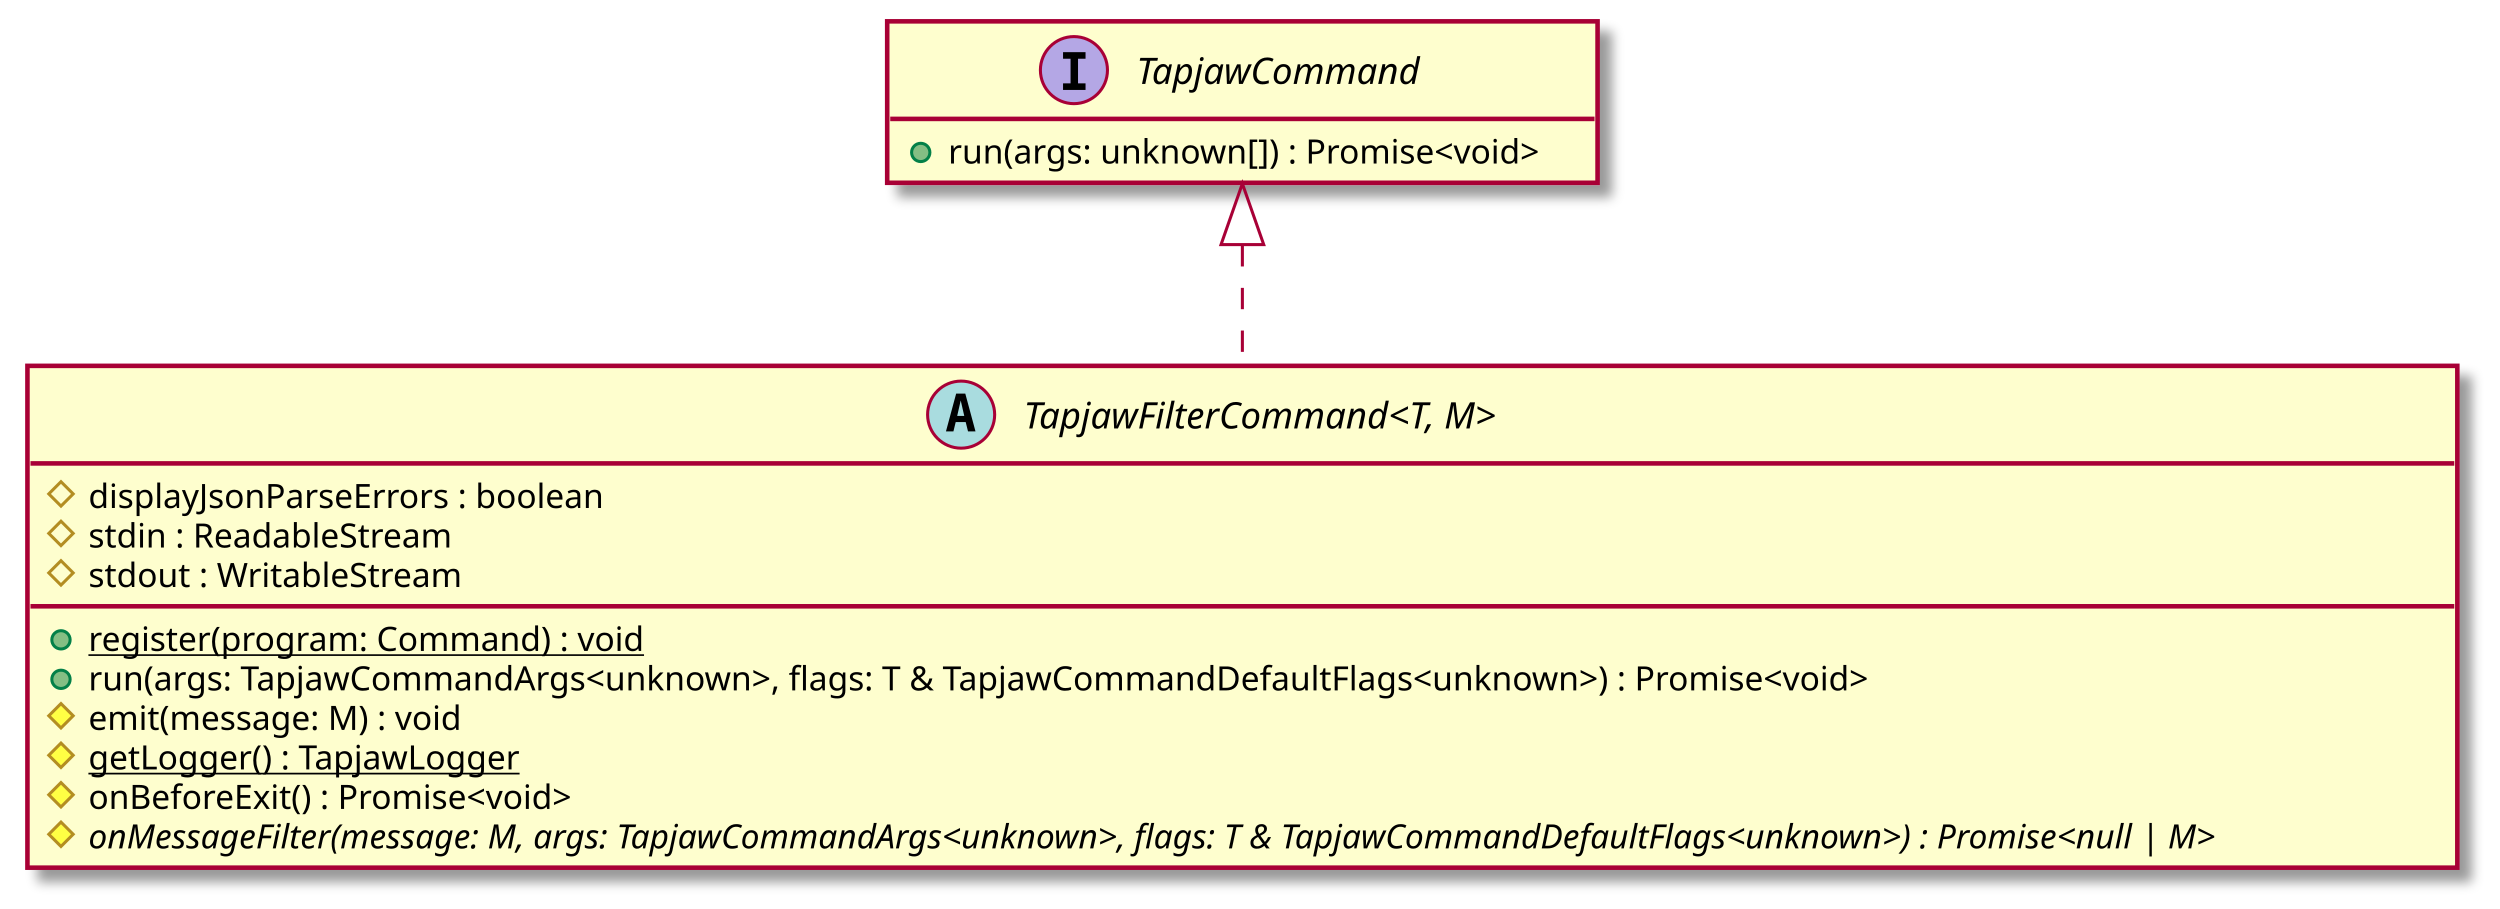
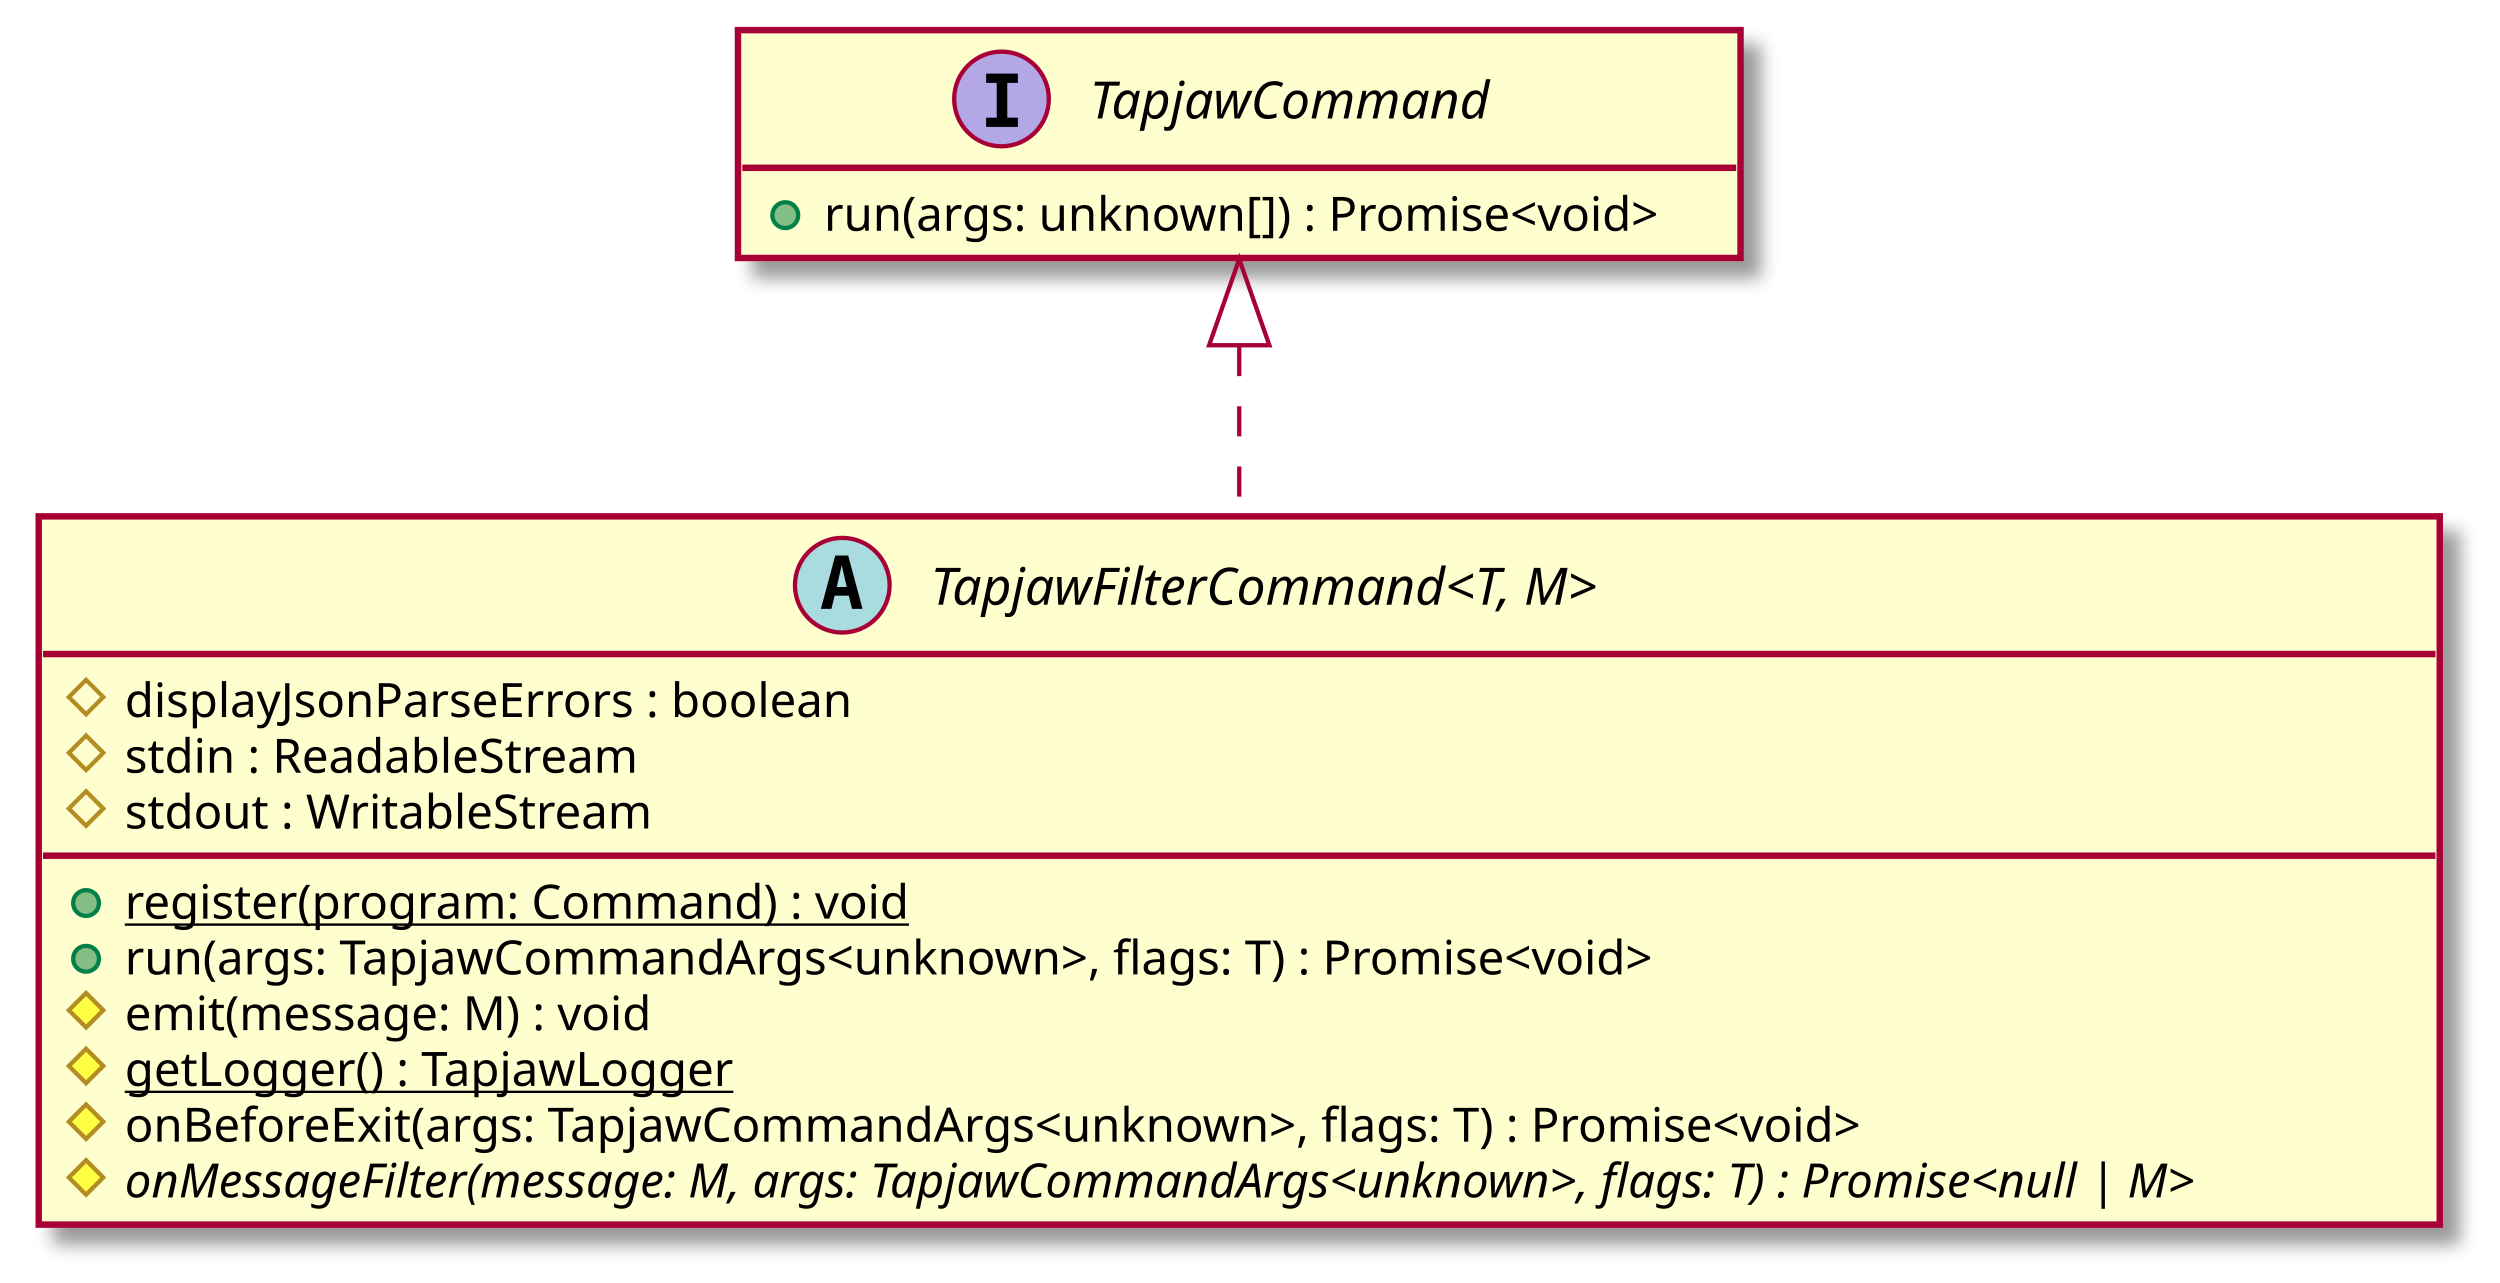
- <svg xmlns="http://www.w3.org/2000/svg" contentScriptType="application/ecmascript" contentStyleType="text/css" height="298px" preserveAspectRatio="none" style="width:820px;height:298px;background:#00000000;" version="1.1" viewBox="0 0 820 298" width="820px" zoomAndPan="magnify">
+ <svg xmlns="http://www.w3.org/2000/svg" contentScriptType="application/ecmascript" contentStyleType="text/css" height="298px" preserveAspectRatio="none" style="width:581px;height:298px;background:#00000000;" version="1.1" viewBox="0 0 581 298" width="581px" zoomAndPan="magnify">
  <defs>
-     <filter height="300%" id="f1vw92h03gvkma" width="300%" x="-1" y="-1">
+     <filter height="300%" id="f1qsagnd8z1neb" width="300%" x="-1" y="-1">
      <feGaussianBlur result="blurOut" stdDeviation="2.0" />
      <feColorMatrix in="blurOut" result="blurOut2" type="matrix" values="0 0 0 0 0 0 0 0 0 0 0 0 0 0 0 0 0 0 .4 0" />
      <feOffset dx="4.0" dy="4.0" in="blurOut2" result="blurOut3" />
      <feBlend in="SourceGraphic" in2="blurOut3" mode="normal" />
    </filter>
  </defs>
  <g>
-     <rect codeLine="4" fill="#FEFECE" filter="url(#f1vw92h03gvkma)" height="164.596" id="TapjawFilterCommand&lt;T, M&gt;" style="stroke:#A80036;stroke-width:1.5;" width="797" x="9" y="120" />
-     <ellipse cx="315.25" cy="136" fill="#A9DCDF" rx="11" ry="11" style="stroke:#A80036;stroke-width:1.0;" />
-     <path d="M315.113,131.348 L313.959,136.42 L316.275,136.42 Z M313.619,129.107 L316.616,129.107 L319.961,141.5 L317.512,141.5 L316.748,138.437 L313.47,138.437 L312.723,141.5 L310.274,141.5 Z " fill="#000000" />
-     <text fill="#000000" font-family="sans-serif" font-size="12" font-style="italic" lengthAdjust="spacing" textLength="176" x="335.75" y="140.535">TapjawFilterCommand&lt;T, M&gt;</text>
-     <line style="stroke:#A80036;stroke-width:1.5;" x1="10" x2="805" y1="152" y2="152" />
+     <rect codeLine="4" fill="#FEFECE" filter="url(#f1qsagnd8z1neb)" height="164.596" id="TapjawFilterCommand&lt;T, M&gt;" style="stroke:#A80036;stroke-width:1.5;" width="558" x="9" y="120" />
+     <ellipse cx="195.75" cy="136" fill="#A9DCDF" rx="11" ry="11" style="stroke:#A80036;stroke-width:1.0;" />
+     <path d="M195.613,131.348 L194.459,136.42 L196.775,136.42 Z M194.119,129.107 L197.116,129.107 L200.461,141.5 L198.012,141.5 L197.249,138.437 L193.97,138.437 L193.223,141.5 L190.774,141.5 Z " fill="#000000" />
+     <text fill="#000000" font-family="sans-serif" font-size="12" font-style="italic" lengthAdjust="spacing" textLength="176" x="216.25" y="140.535">TapjawFilterCommand&lt;T, M&gt;</text>
+     <line style="stroke:#A80036;stroke-width:1.5;" x1="10" x2="566" y1="152" y2="152" />
    <polygon fill="none" points="20,158,24,162,20,166,16,162" style="stroke:#B38D22;stroke-width:1.0;" />
    <text fill="#000000" font-family="sans-serif" font-size="11" lengthAdjust="spacing" textLength="176" x="29" y="166.635">displayJsonParseErrors : boolean</text>
    <polygon fill="none" points="20,170.955,24,174.955,20,178.955,16,174.955" style="stroke:#B38D22;stroke-width:1.0;" />
    <text fill="#000000" font-family="sans-serif" font-size="11" lengthAdjust="spacing" textLength="121" x="29" y="179.59">stdin : ReadableStream</text>
    <polygon fill="none" points="20,183.91,24,187.91,20,191.91,16,187.91" style="stroke:#B38D22;stroke-width:1.0;" />
    <text fill="#000000" font-family="sans-serif" font-size="11" lengthAdjust="spacing" textLength="124" x="29" y="192.545">stdout : WritableStream</text>
-     <line style="stroke:#A80036;stroke-width:1.5;" x1="10" x2="805" y1="198.865" y2="198.865" />
+     <line style="stroke:#A80036;stroke-width:1.5;" x1="10" x2="566" y1="198.865" y2="198.865" />
    <ellipse cx="20" cy="209.865" fill="#84BE84" rx="3" ry="3" style="stroke:#038048;stroke-width:1.0;" />
    <text fill="#000000" font-family="sans-serif" font-size="11" lengthAdjust="spacing" text-decoration="underline" textLength="190" x="29" y="213.5">register(program: Command) : void</text>
    <ellipse cx="20" cy="222.82" fill="#84BE84" rx="3" ry="3" style="stroke:#038048;stroke-width:1.0;" />
-     <text fill="#000000" font-family="sans-serif" font-size="11" lengthAdjust="spacing" textLength="619" x="29" y="226.455">run(args: TapjawCommandArgs&lt;unknown&gt;, flags: T &amp; TapjawCommandDefaultFlags&lt;unknown&gt;) : Promise&lt;void&gt;</text>
+     <text fill="#000000" font-family="sans-serif" font-size="11" lengthAdjust="spacing" textLength="380" x="29" y="226.455">run(args: TapjawCommandArgs&lt;unknown&gt;, flags: T) : Promise&lt;void&gt;</text>
    <polygon fill="#FFFF44" points="20,230.775,24,234.775,20,238.775,16,234.775" style="stroke:#B38D22;stroke-width:1.0;" />
    <text fill="#000000" font-family="sans-serif" font-size="11" lengthAdjust="spacing" textLength="125" x="29" y="239.41">emit(message: M) : void</text>
    <polygon fill="#FFFF44" points="20,243.731,24,247.731,20,251.731,16,247.731" style="stroke:#B38D22;stroke-width:1.0;" />
    <text fill="#000000" font-family="sans-serif" font-size="11" lengthAdjust="spacing" text-decoration="underline" textLength="147" x="29" y="252.365">getLogger() : TapjawLogger</text>
    <polygon fill="#FFFF44" points="20,256.685,24,260.685,20,264.685,16,260.685" style="stroke:#B38D22;stroke-width:1.0;" />
-     <text fill="#000000" font-family="sans-serif" font-size="11" lengthAdjust="spacing" textLength="169" x="29" y="265.32">onBeforeExit() : Promise&lt;void&gt;</text>
+     <text fill="#000000" font-family="sans-serif" font-size="11" lengthAdjust="spacing" textLength="429" x="29" y="265.32">onBeforeExit(args: TapjawCommandArgs&lt;unknown&gt;, flags: T) : Promise&lt;void&gt;</text>
    <polygon fill="#FFFF44" points="20,269.641,24,273.641,20,277.641,16,273.641" style="stroke:#B38D22;stroke-width:1.0;" />
-     <text fill="#000000" font-family="sans-serif" font-size="11" font-style="italic" lengthAdjust="spacing" textLength="771" x="29" y="278.275">onMessageFilter(message: M, args: TapjawCommandArgs&lt;unknown&gt;, flags: T &amp; TapjawCommandDefaultFlags&lt;unknown&gt;) : Promise&lt;null | M&gt;</text>
-     <rect codeLine="15" fill="#FEFECE" filter="url(#f1vw92h03gvkma)" height="52.955" id="TapjawCommand" style="stroke:#A80036;stroke-width:1.5;" width="233" x="291" y="7" />
-     <ellipse cx="352.25" cy="23" fill="#B4A7E5" rx="11" ry="11" style="stroke:#A80036;stroke-width:1.0;" />
-     <path d="M348.678,19.265 L348.678,17.107 L356.057,17.107 L356.057,19.265 L353.592,19.265 L353.592,27.342 L356.057,27.342 L356.057,29.5 L348.678,29.5 L348.678,27.342 L351.143,27.342 L351.143,19.265 Z " fill="#000000" />
-     <text fill="#000000" font-family="sans-serif" font-size="12" font-style="italic" lengthAdjust="spacing" textLength="102" x="372.75" y="27.535">TapjawCommand</text>
-     <line style="stroke:#A80036;stroke-width:1.5;" x1="292" x2="523" y1="39" y2="39" />
-     <ellipse cx="302" cy="50" fill="#84BE84" rx="3" ry="3" style="stroke:#038048;stroke-width:1.0;" />
-     <text fill="#000000" font-family="sans-serif" font-size="11" lengthAdjust="spacing" textLength="207" x="311" y="53.635">run(args: unknown[]) : Promise&lt;void&gt;</text>
-     <path codeLine="18" d="M407.5,80.41 C407.5,92.6 407.5,106.15 407.5,119.64 " fill="none" id="TapjawCommand-backto-TapjawFilterCommand&lt;T, M&gt;" style="stroke:#A80036;stroke-width:1.0;stroke-dasharray:7.0,7.0;" />
-     <polygon fill="none" points="400.5,80.23,407.5,60.23,414.5,80.23,400.5,80.23" style="stroke:#A80036;stroke-width:1.0;" />
+     <text fill="#000000" font-family="sans-serif" font-size="11" font-style="italic" lengthAdjust="spacing" textLength="532" x="29" y="278.275">onMessageFilter(message: M, args: TapjawCommandArgs&lt;unknown&gt;, flags: T) : Promise&lt;null | M&gt;</text>
+     <rect codeLine="15" fill="#FEFECE" filter="url(#f1qsagnd8z1neb)" height="52.955" id="TapjawCommand" style="stroke:#A80036;stroke-width:1.5;" width="233" x="171.5" y="7" />
+     <ellipse cx="232.75" cy="23" fill="#B4A7E5" rx="11" ry="11" style="stroke:#A80036;stroke-width:1.0;" />
+     <path d="M229.178,19.265 L229.178,17.107 L236.557,17.107 L236.557,19.265 L234.092,19.265 L234.092,27.342 L236.557,27.342 L236.557,29.5 L229.178,29.5 L229.178,27.342 L231.643,27.342 L231.643,19.265 Z " fill="#000000" />
+     <text fill="#000000" font-family="sans-serif" font-size="12" font-style="italic" lengthAdjust="spacing" textLength="102" x="253.25" y="27.535">TapjawCommand</text>
+     <line style="stroke:#A80036;stroke-width:1.5;" x1="172.5" x2="403.5" y1="39" y2="39" />
+     <ellipse cx="182.5" cy="50" fill="#84BE84" rx="3" ry="3" style="stroke:#038048;stroke-width:1.0;" />
+     <text fill="#000000" font-family="sans-serif" font-size="11" lengthAdjust="spacing" textLength="207" x="191.5" y="53.635">run(args: unknown[]) : Promise&lt;void&gt;</text>
+     <path codeLine="18" d="M288,80.41 C288,92.6 288,106.15 288,119.64 " fill="none" id="TapjawCommand-backto-TapjawFilterCommand&lt;T, M&gt;" style="stroke:#A80036;stroke-width:1.0;stroke-dasharray:7.0,7.0;" />
+     <polygon fill="none" points="281,80.23,288,60.23,295,80.23,281,80.23" style="stroke:#A80036;stroke-width:1.0;" />
  </g>
</svg>
